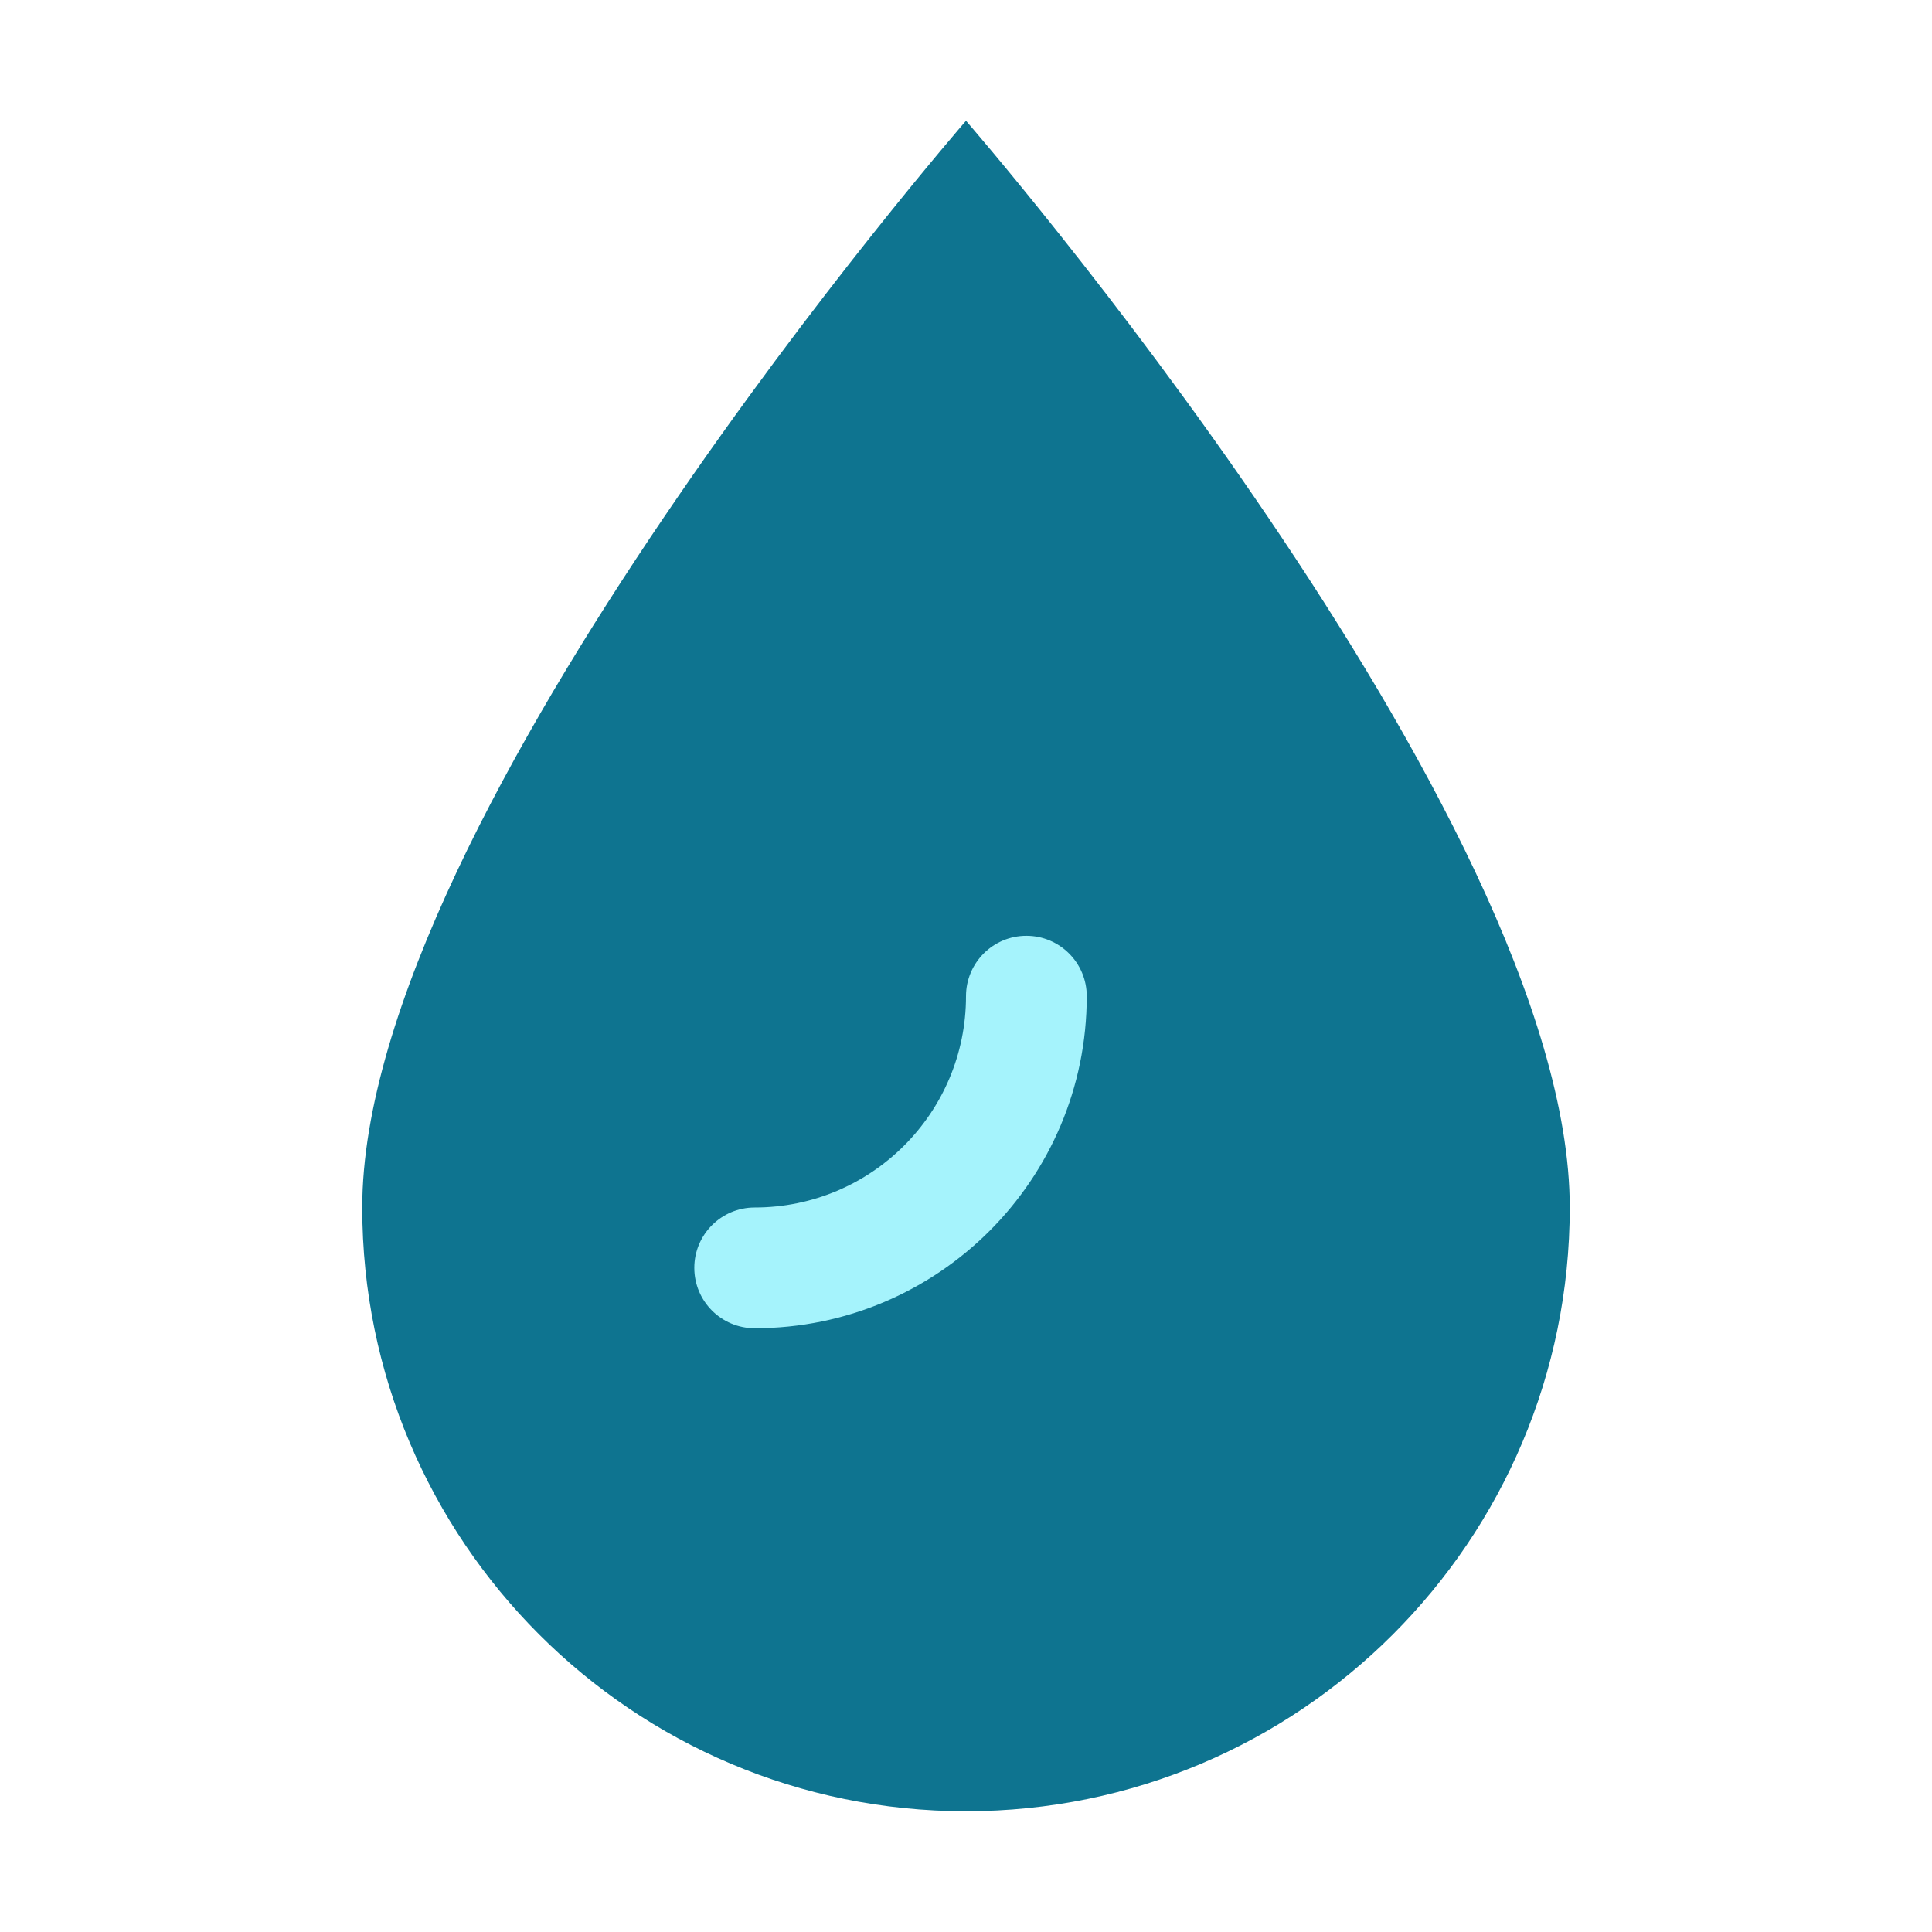
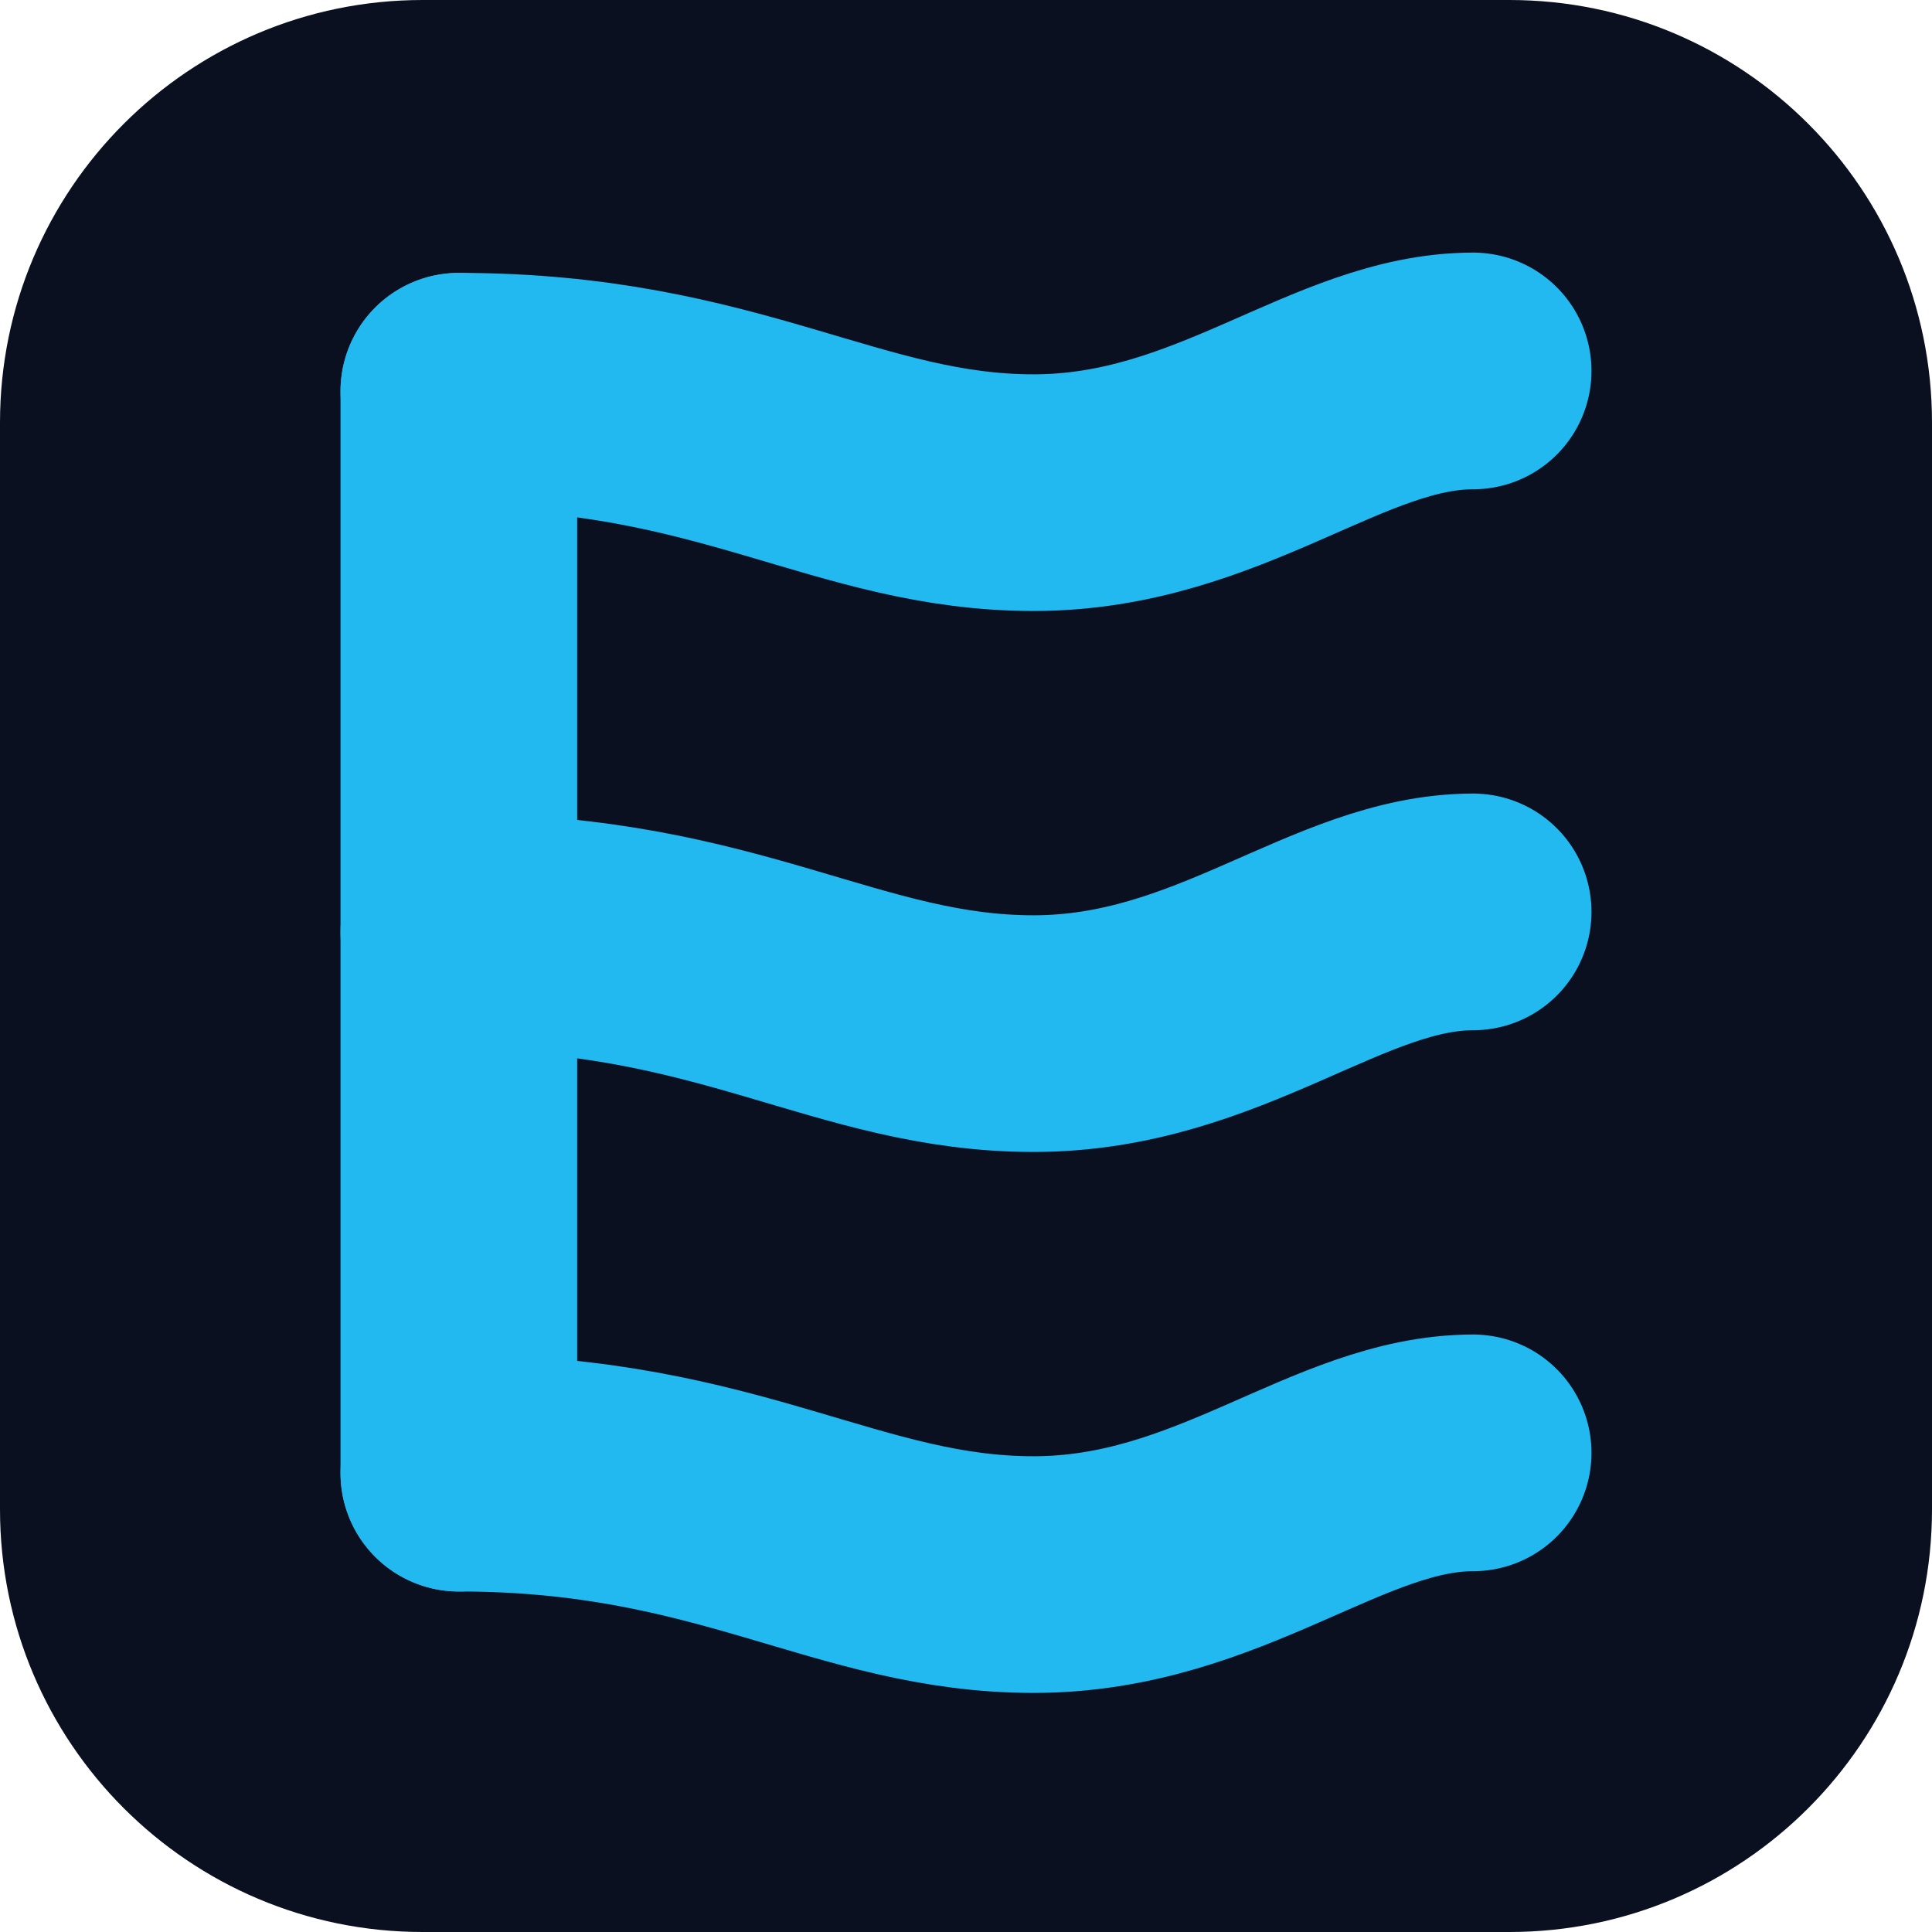
- <svg xmlns="http://www.w3.org/2000/svg" viewBox="0 0 32 32">
-   <path fill="#0e7490" d="M16 2C16 2 6 13.5 6 20a10 10 0 0 0 20 0C26 13.5 16 2 16 2Z" />
-   <path fill="#a5f3fc" d="M11.5 21a1 1 0 0 1 1-1 3.5 3.5 0 0 0 3.5-3.5 1 1 0 1 1 2 0 5.5 5.5 0 0 1-5.5 5.5 1 1 0 0 1-1-1Z" />
+ <svg xmlns="http://www.w3.org/2000/svg" viewBox="0 0 64 64">
+   <defs>
+     <path id="wave" d="M0 0C8 0 11.5 3 17 3S26-.6 30-.6" />
+   </defs>
+   <rect width="64" height="64" rx="14" fill="#0A1020" />
+   <g transform="translate(32 32) scale(1.12) translate(-32 -32)" fill="none" stroke="#22B8F0" stroke-width="7" stroke-linecap="round" stroke-linejoin="round">
+     <path d="M17 15V47" />
+     <use href="#wave" x="17" y="15" />
+     <use href="#wave" x="17" y="31" />
+     <use href="#wave" x="17" y="47" />
+   </g>
</svg>
